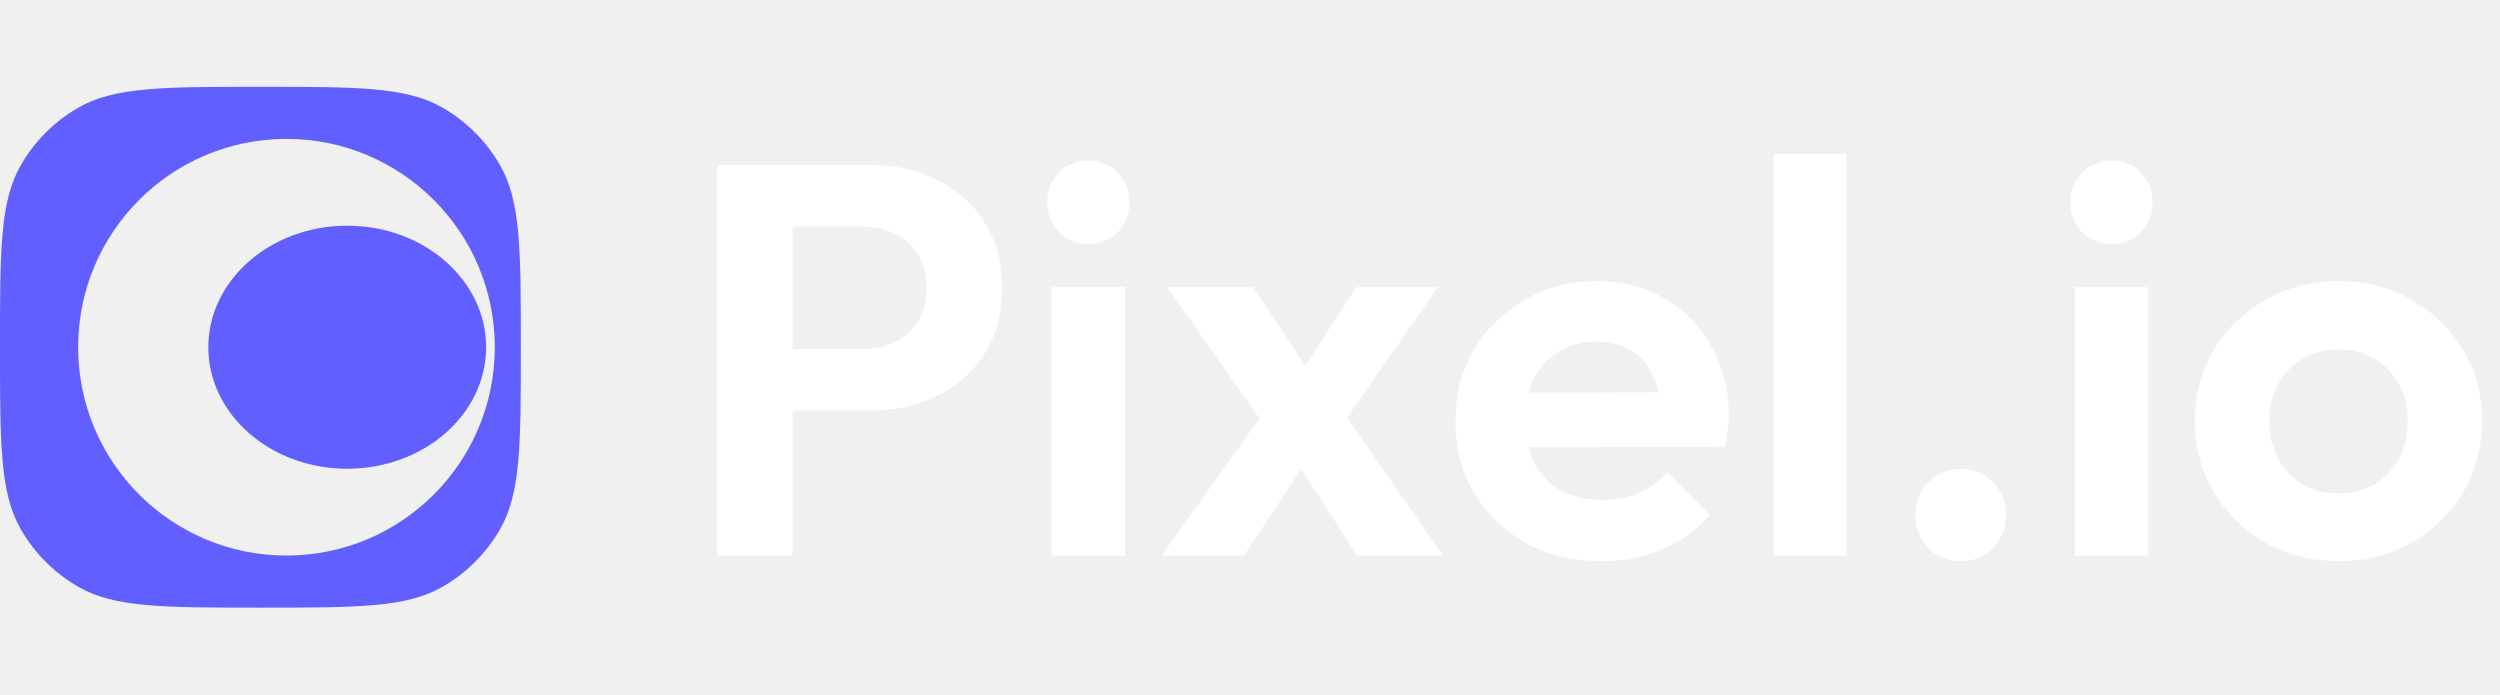
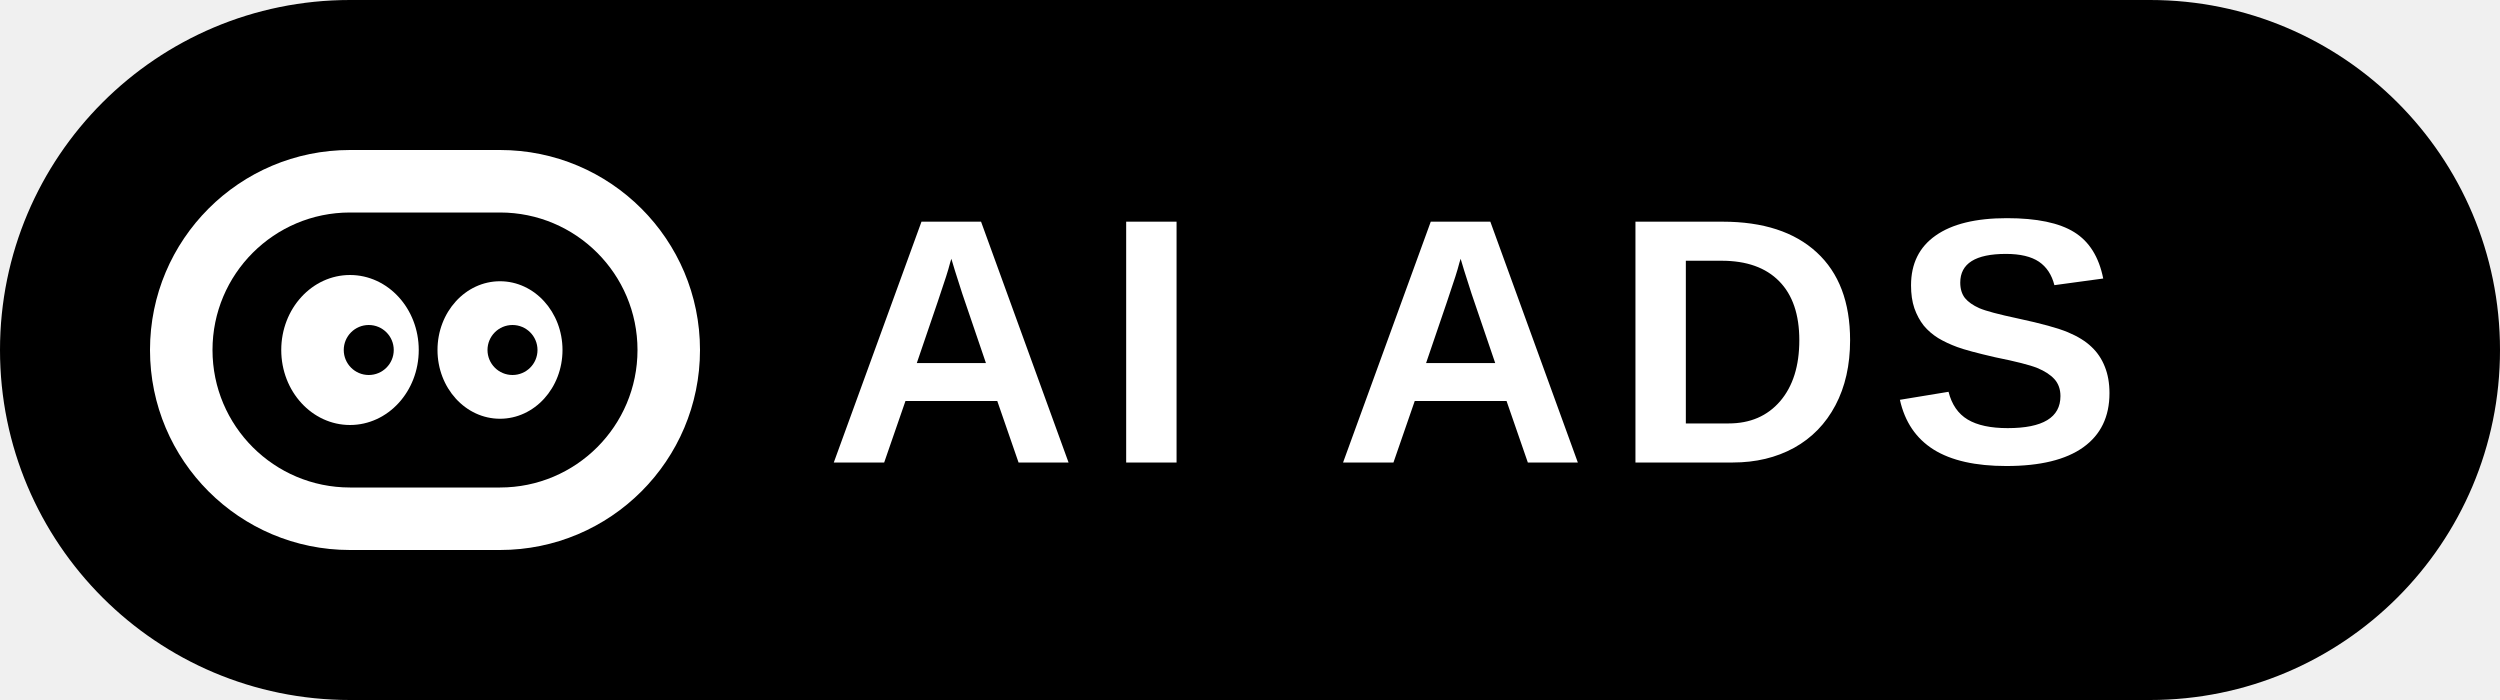
- <svg xmlns="http://www.w3.org/2000/svg" width="144" height="40" viewBox="0 0 144 40" fill="none">
-   <path fill-rule="evenodd" clip-rule="evenodd" d="M15 5C20.608 5 23.412 5 25.5 6.206C26.868 6.995 28.005 8.132 28.794 9.5C30 11.588 30 14.392 30 20C30 25.608 30 28.412 28.794 30.5C28.005 31.868 26.868 33.005 25.5 33.794C23.412 35 20.608 35 15 35C9.392 35 6.588 35 4.5 33.794C3.132 33.005 1.995 31.868 1.206 30.5C-0 28.412 0 25.608 0 20C0 14.392 -0 11.588 1.206 9.5C1.995 8.132 3.132 6.995 4.5 6.206C6.588 5 9.392 5 15 5ZM16.5 8C9.873 8 4.5 13.373 4.5 20C4.5 26.628 9.873 32 16.5 32C23.128 32 28.5 26.628 28.5 20C28.5 13.373 23.128 8 16.5 8Z" fill="#615FFF" />
-   <path d="M28 20C28 23.866 24.418 27 20 27C15.582 27 12 23.866 12 20C12 16.134 15.582 13 20 13C24.418 13 28 16.134 28 20Z" fill="#615FFF" />
-   <path d="M44.504 23.648V20.096H49.72C50.403 20.096 51.021 19.957 51.576 19.68C52.131 19.403 52.568 19.008 52.888 18.496C53.208 17.963 53.368 17.323 53.368 16.576C53.368 15.851 53.208 15.221 52.888 14.688C52.568 14.155 52.131 13.749 51.576 13.472C51.021 13.195 50.403 13.056 49.72 13.056H44.504V9.504H50.168C51.597 9.504 52.877 9.792 54.008 10.368C55.16 10.944 56.067 11.765 56.728 12.832C57.389 13.877 57.72 15.125 57.72 16.576C57.72 18.027 57.389 19.285 56.728 20.352C56.067 21.397 55.16 22.208 54.008 22.784C52.877 23.36 51.597 23.648 50.168 23.648H44.504ZM41.304 32V9.504H45.656V32H41.304ZM60.575 32V16.544H64.799V32H60.575ZM62.687 14.048C62.004 14.048 61.439 13.824 60.991 13.376C60.543 12.907 60.319 12.331 60.319 11.648C60.319 10.987 60.543 10.421 60.991 9.952C61.439 9.483 62.004 9.248 62.687 9.248C63.391 9.248 63.956 9.483 64.383 9.952C64.831 10.421 65.055 10.987 65.055 11.648C65.055 12.331 64.831 12.907 64.383 13.376C63.956 13.824 63.391 14.048 62.687 14.048ZM78.176 32L74.112 25.728L73.248 25.088L67.232 16.544H72.192L75.936 22.208L76.736 22.816L83.104 32H78.176ZM66.912 32L73.216 23.168L75.616 26.016L71.648 32H66.912ZM76.896 25.056L74.432 22.24L78.112 16.544H82.816L76.896 25.056ZM92.248 32.32C90.627 32.32 89.187 31.979 87.928 31.296C86.669 30.592 85.667 29.632 84.92 28.416C84.195 27.2 83.832 25.813 83.832 24.256C83.832 22.72 84.184 21.355 84.888 20.16C85.613 18.944 86.595 17.984 87.832 17.28C89.069 16.555 90.445 16.192 91.96 16.192C93.453 16.192 94.765 16.533 95.896 17.216C97.048 17.877 97.944 18.795 98.584 19.968C99.245 21.12 99.576 22.432 99.576 23.904C99.576 24.181 99.555 24.469 99.512 24.768C99.491 25.045 99.437 25.365 99.352 25.728L86.36 25.76V22.624L97.4 22.592L95.704 23.904C95.661 22.987 95.491 22.219 95.192 21.6C94.915 20.981 94.499 20.512 93.944 20.192C93.411 19.851 92.749 19.68 91.96 19.68C91.128 19.68 90.403 19.872 89.784 20.256C89.165 20.619 88.685 21.141 88.344 21.824C88.024 22.485 87.864 23.275 87.864 24.192C87.864 25.131 88.035 25.952 88.376 26.656C88.739 27.339 89.251 27.872 89.912 28.256C90.573 28.619 91.341 28.8 92.216 28.8C93.005 28.8 93.72 28.672 94.36 28.416C95 28.139 95.555 27.733 96.024 27.2L98.488 29.664C97.741 30.539 96.824 31.2 95.736 31.648C94.669 32.096 93.507 32.32 92.248 32.32ZM102.169 32V8.864H106.361V32H102.169ZM112.955 32.32C112.187 32.32 111.557 32.064 111.067 31.552C110.576 31.04 110.331 30.411 110.331 29.664C110.331 28.917 110.576 28.288 111.067 27.776C111.557 27.264 112.187 27.008 112.955 27.008C113.701 27.008 114.32 27.264 114.811 27.776C115.301 28.288 115.547 28.917 115.547 29.664C115.547 30.411 115.301 31.04 114.811 31.552C114.32 32.064 113.701 32.32 112.955 32.32ZM119.512 32V16.544H123.736V32H119.512ZM121.624 14.048C120.942 14.048 120.376 13.824 119.928 13.376C119.48 12.907 119.256 12.331 119.256 11.648C119.256 10.987 119.48 10.421 119.928 9.952C120.376 9.483 120.942 9.248 121.624 9.248C122.328 9.248 122.894 9.483 123.32 9.952C123.768 10.421 123.992 10.987 123.992 11.648C123.992 12.331 123.768 12.907 123.32 13.376C122.894 13.824 122.328 14.048 121.624 14.048ZM134.714 32.32C133.156 32.32 131.748 31.968 130.49 31.264C129.252 30.539 128.26 29.568 127.514 28.352C126.788 27.115 126.426 25.739 126.426 24.224C126.426 22.709 126.788 21.355 127.514 20.16C128.239 18.944 129.231 17.984 130.49 17.28C131.748 16.555 133.146 16.192 134.682 16.192C136.26 16.192 137.668 16.555 138.906 17.28C140.164 17.984 141.156 18.944 141.882 20.16C142.607 21.355 142.97 22.709 142.97 24.224C142.97 25.739 142.607 27.115 141.882 28.352C141.156 29.568 140.164 30.539 138.906 31.264C137.668 31.968 136.271 32.32 134.714 32.32ZM134.682 28.416C135.471 28.416 136.164 28.245 136.762 27.904C137.38 27.541 137.85 27.051 138.17 26.432C138.511 25.792 138.682 25.067 138.682 24.256C138.682 23.445 138.511 22.731 138.17 22.112C137.828 21.493 137.359 21.013 136.762 20.672C136.164 20.309 135.471 20.128 134.682 20.128C133.914 20.128 133.231 20.309 132.634 20.672C132.036 21.013 131.567 21.493 131.226 22.112C130.884 22.731 130.714 23.445 130.714 24.256C130.714 25.067 130.884 25.792 131.226 26.432C131.567 27.051 132.036 27.541 132.634 27.904C133.231 28.245 133.914 28.416 134.682 28.416Z" fill="white" />
+ <svg xmlns="http://www.w3.org/2000/svg" width="200" height="56" viewBox="0 0 200 56" fill="none">
+   <rect x="0" y="0" width="200" height="56" rx="28" fill="black" />
+   <rect x="12" y="12" width="44" height="32" rx="16" fill="white" />
+   <rect x="17" y="17" width="34" height="22" rx="11" fill="black" />
+   <ellipse cx="28" cy="28" rx="5.5" ry="6" fill="white" />
+   <circle cx="29.5" cy="28" r="2" fill="black" />
+   <ellipse cx="40" cy="28" rx="5" ry="5.5" fill="white" />
+   <circle cx="41" cy="28" r="2" fill="black" />
+   <text x="66" y="37" fill="white" font-family="Arial Black, Arial, Helvetica, sans-serif" font-weight="900" font-size="28" letter-spacing="2">AI ADS</text>
</svg>
